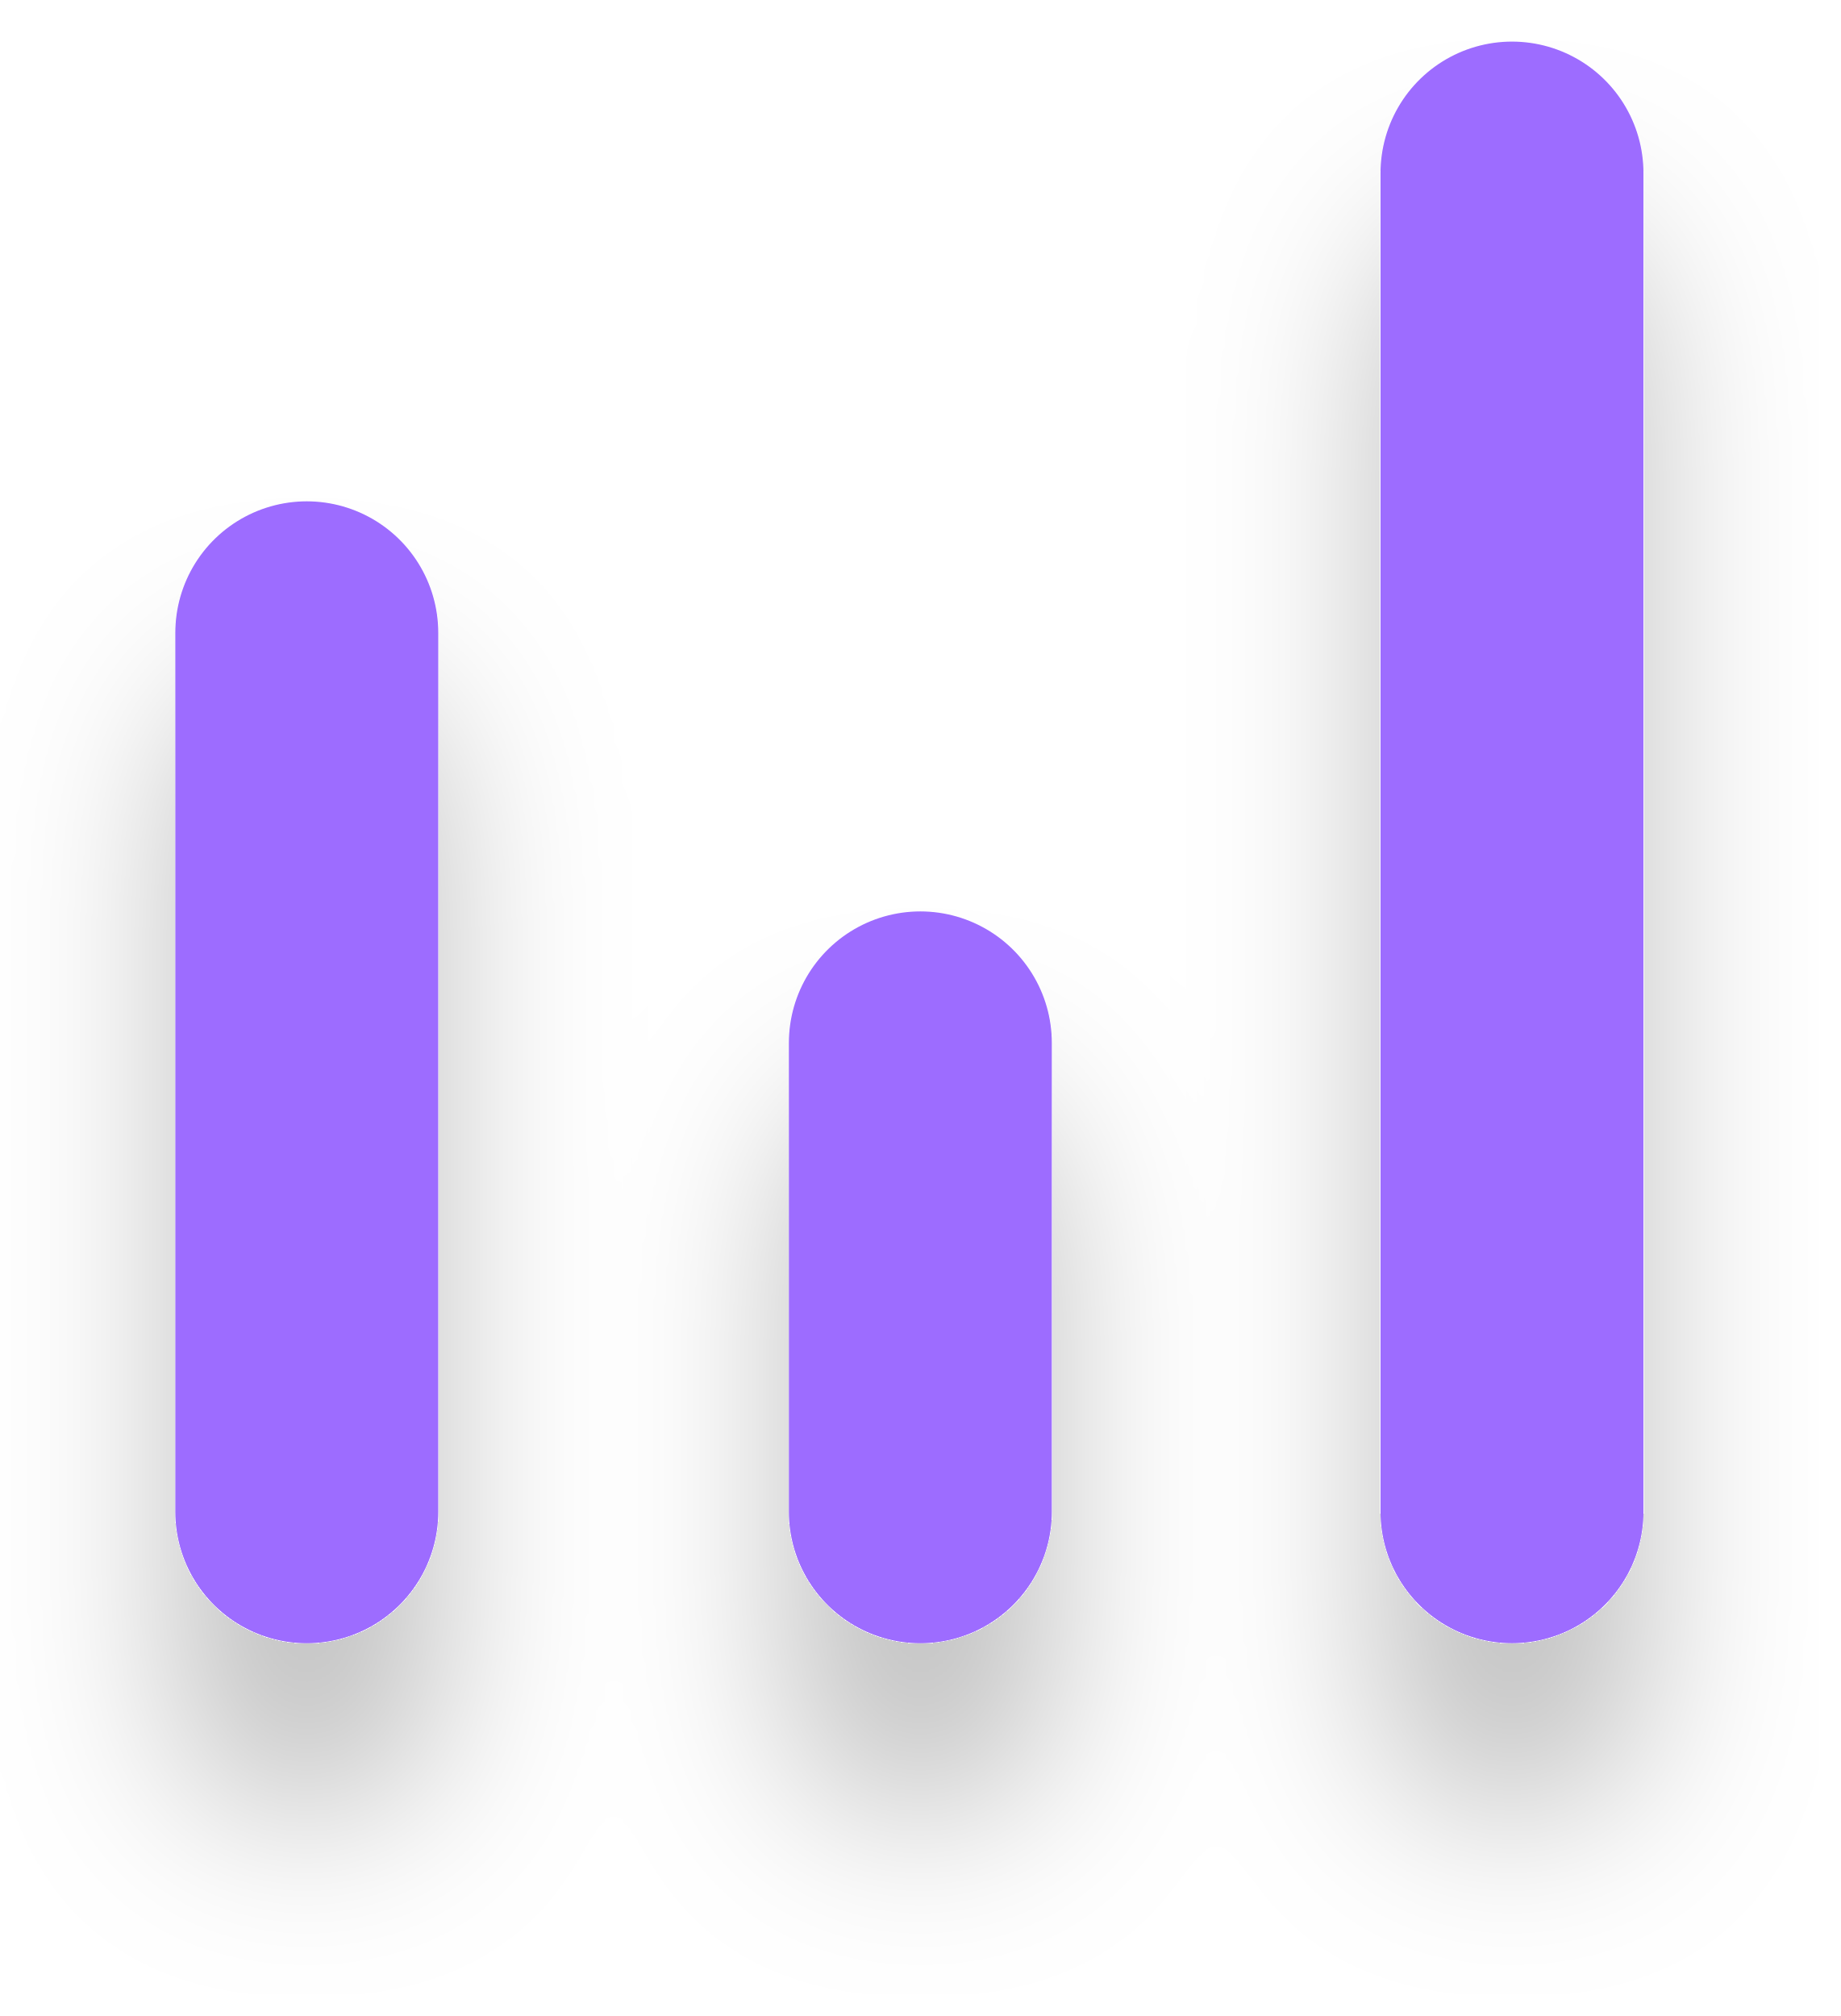
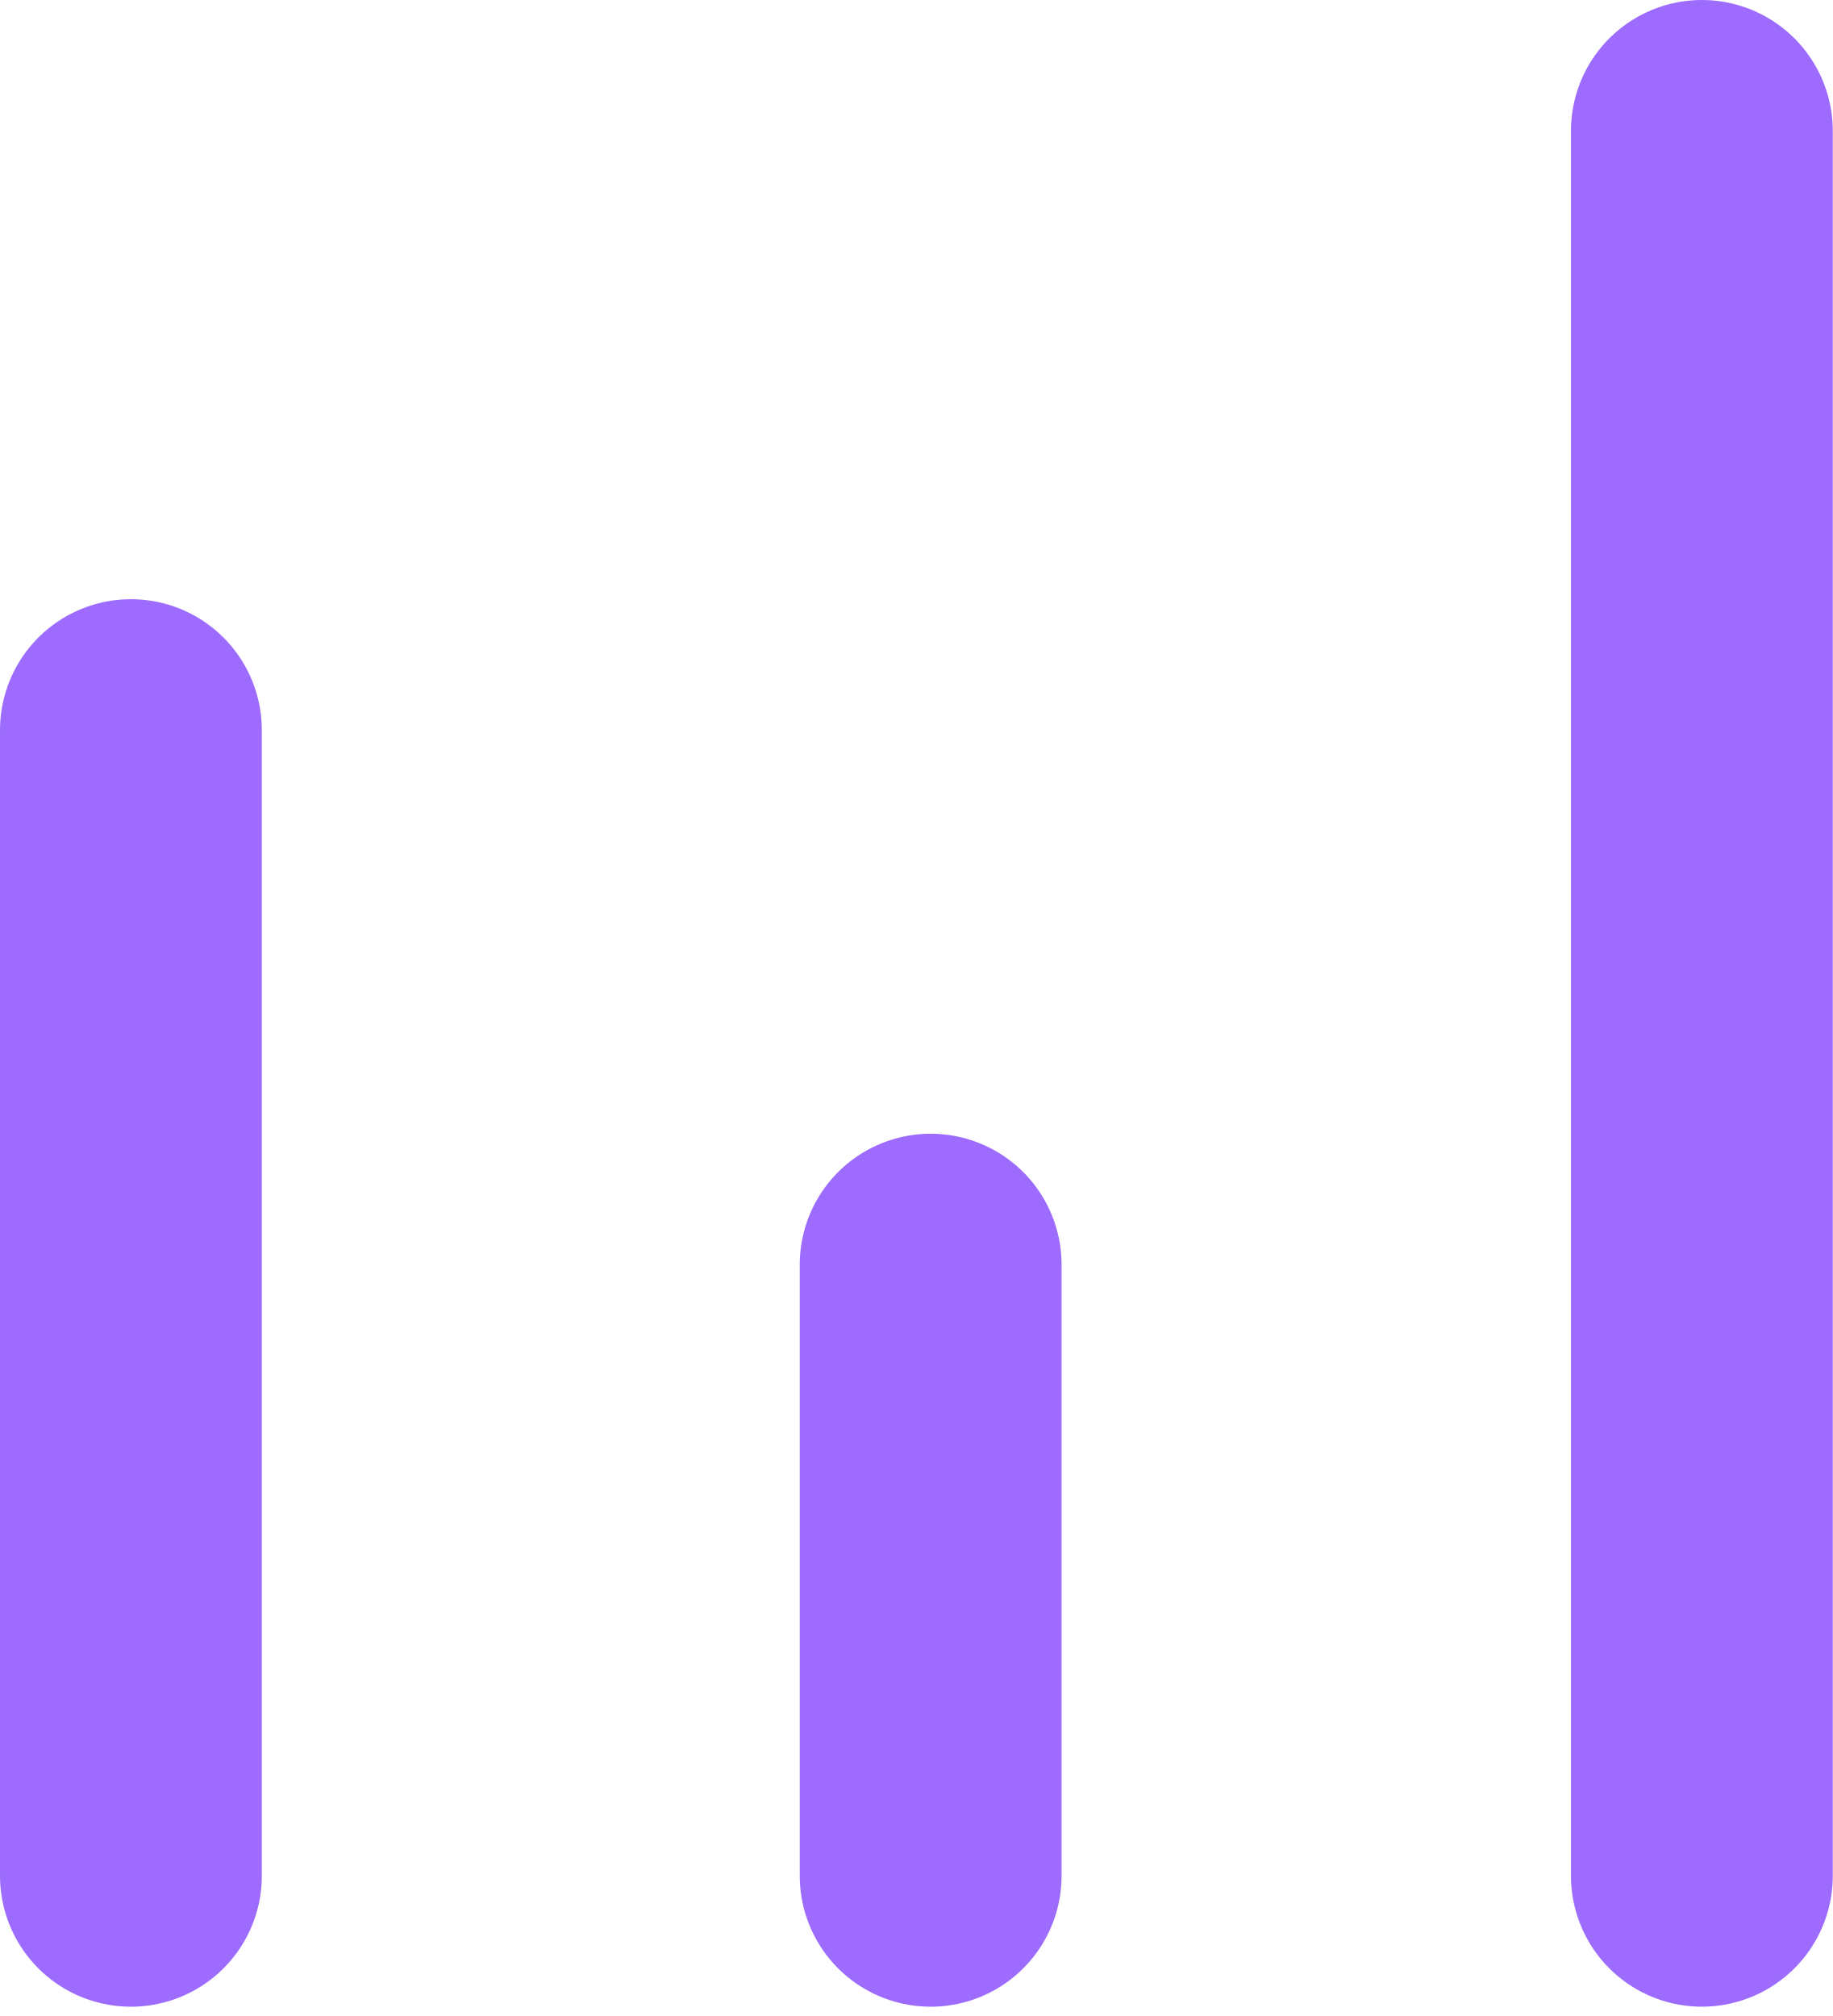
- <svg xmlns="http://www.w3.org/2000/svg" width="42" height="46" viewBox="0 0 42 46" fill="none">
-   <g filter="url(#filter0_d_2200_1067)">
-     <path d="M7 14.439V34.495M21 23.796V34.495M34.5 3.949V34.494" stroke="#9D6CFF" stroke-width="6" stroke-miterlimit="10" stroke-linecap="round" />
-   </g>
-   <defs>
-     <filter id="filter0_d_2200_1067" x="0" y="0.949" width="41.5" height="44.547" filterUnits="userSpaceOnUse" color-interpolation-filters="sRGB">
-       <feFlood flood-opacity="0" result="BackgroundImageFix" />
-       <feColorMatrix in="SourceAlpha" type="matrix" values="0 0 0 0 0 0 0 0 0 0 0 0 0 0 0 0 0 0 127 0" result="hardAlpha" />
-       <feOffset dy="4" />
-       <feGaussianBlur stdDeviation="2" />
-       <feComposite in2="hardAlpha" operator="out" />
-       <feColorMatrix type="matrix" values="0 0 0 0 0 0 0 0 0 0 0 0 0 0 0 0 0 0 0.25 0" />
-       <feBlend mode="normal" in2="BackgroundImageFix" result="effect1_dropShadow_2200_1067" />
-       <feBlend mode="normal" in="SourceGraphic" in2="effect1_dropShadow_2200_1067" result="shape" />
-     </filter>
-   </defs>
+ <svg xmlns="http://www.w3.org/2000/svg" width="70" height="77" viewBox="0 0 70 77" fill="none">
+   <path d="M5 27.886V71.645M35.545 48.302V71.645M65 5V71.644" stroke="#9D6CFF" stroke-width="10" stroke-miterlimit="10" stroke-linecap="round" />
</svg>
